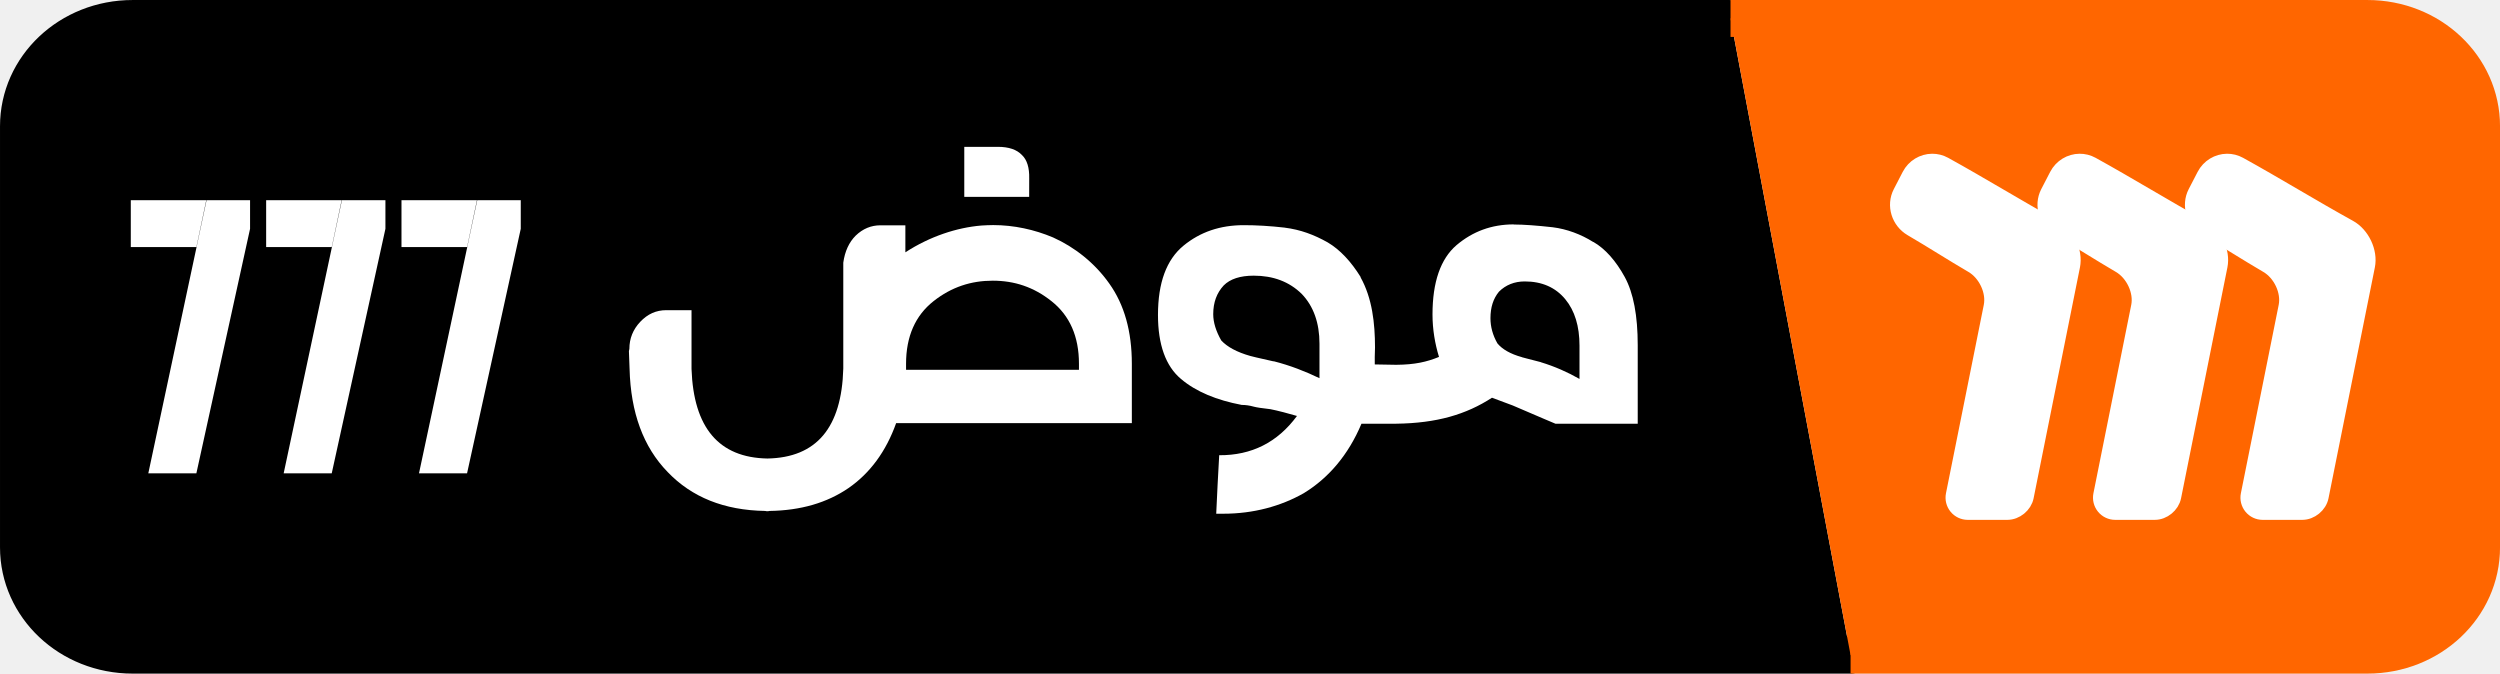
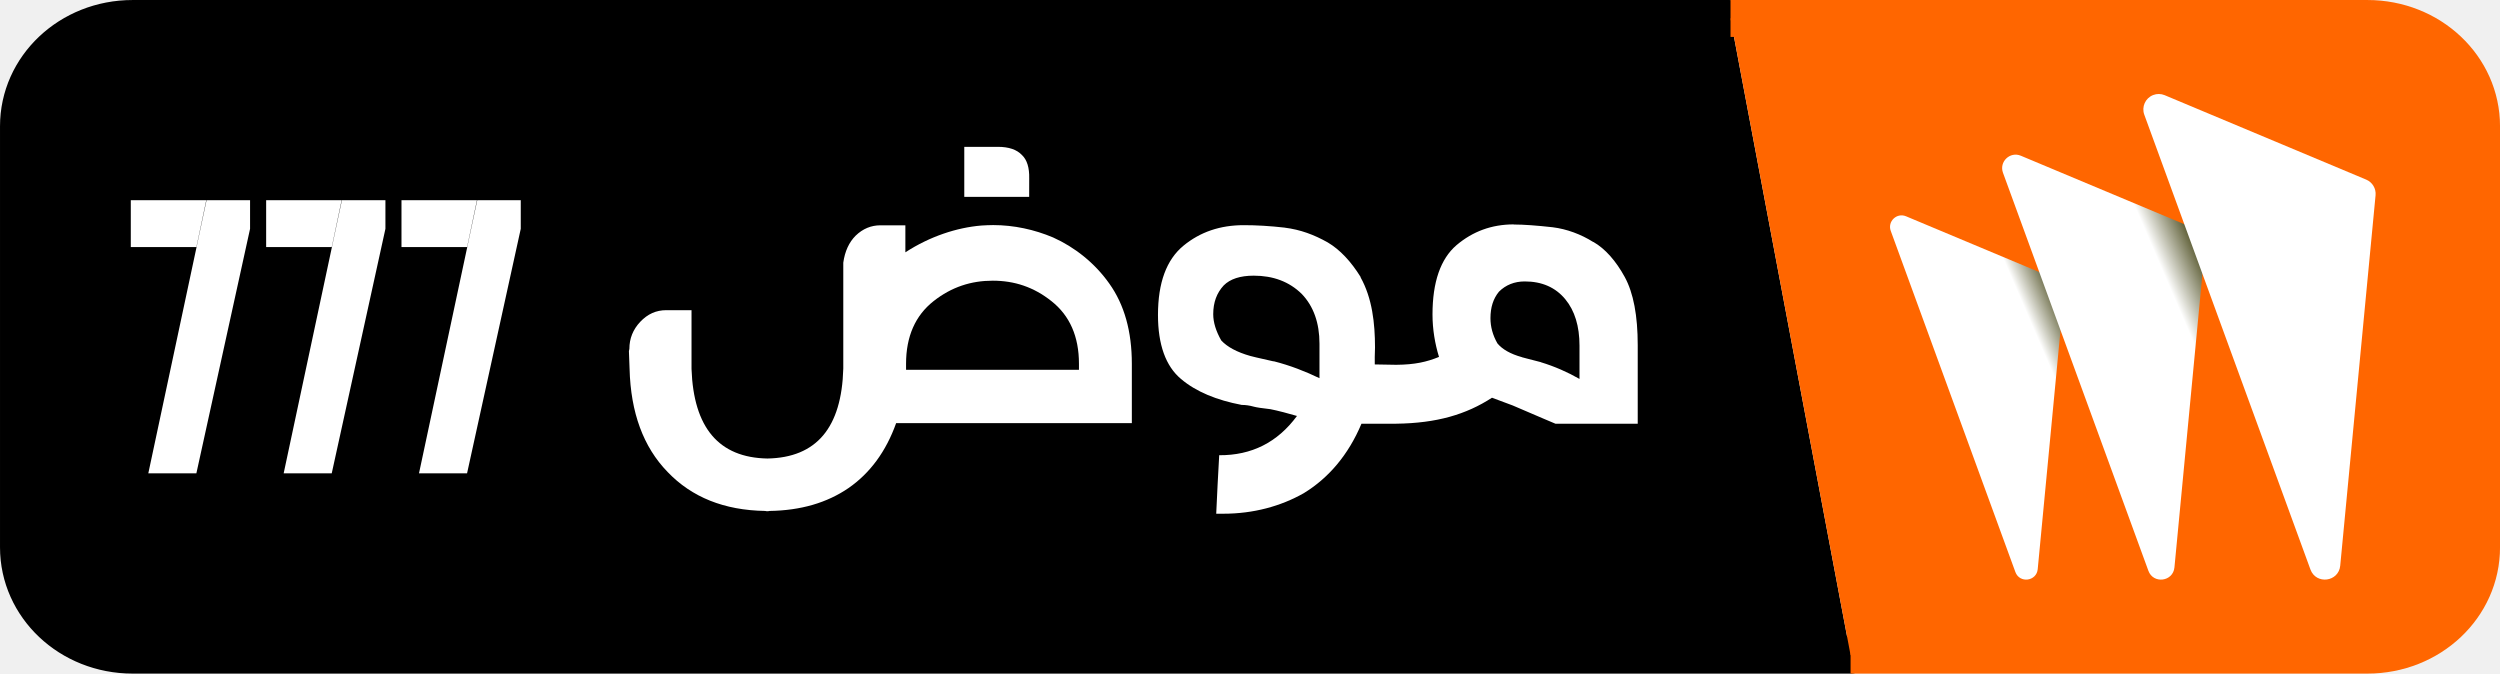
<svg xmlns="http://www.w3.org/2000/svg" xmlns:xlink="http://www.w3.org/1999/xlink" width="329.477" height="88.776" viewBox="0 0 87.174 23.489" version="1.1" id="svg1">
  <defs id="defs1">
-     </defs>
+     <linearGradient xlink:href="#linearGradient4" id="linearGradient6" gradientUnits="userSpaceOnUse" gradientTransform="matrix(0.9999982,0,0,0.9999982,-4.5535681e-4,0.00520732)" x1="-261.729" y1="784.987" x2="-207.779" y2="761.736" />
+     <linearGradient id="linearGradient4">
+       <stop style="stop-color:#ffffff;stop-opacity:1;" offset="0.698" id="stop3" />
+       <stop style="stop-color:#333300;stop-opacity:1;" offset="1" id="stop4" />
+     </linearGradient>
+     <linearGradient xlink:href="#linearGradient4" id="linearGradient3" gradientUnits="userSpaceOnUse" x1="-261.729" y1="784.987" x2="-207.779" y2="761.736" gradientTransform="matrix(1.16669,0,0,1.16669,92.85863,-146.7912)" />
+   </defs>
  <path id="path1" style="fill:#000000;fill-rule:evenodd;stroke:#000000;stroke-width:1.287;stroke-linecap:round;stroke-linejoin:round;stroke-miterlimit:10;stroke-dasharray:none;paint-order:fill markers stroke" d="M 64.529,22.845 H 4.625 c -2.206,0 -3.982,-1.678 -3.982,-3.761 V 4.405 c 0,-2.084 1.776,-3.761 3.982,-3.761 h 55.717" />
  <path id="rect4" style="fill:#ff6600;fill-rule:evenodd;stroke:#ff6600;stroke-width:1.287;stroke-linecap:butt;stroke-linejoin:round;stroke-miterlimit:10;stroke-dasharray:none;paint-order:fill markers stroke" d="m 64.529,22.845 h 18.021 c 2.206,0 3.982,-1.678 3.982,-3.761 V 4.405 c 0,-2.084 -1.776,-3.761 -3.982,-3.761 h -22.207" />
-   <g id="g1" transform="matrix(0.1737303,0,0,0.1737303,125.3402,-31.32073)">
-     <g id="g3" style="fill:#ffffff;stroke:#ff0000" transform="matrix(0.8489484,0,0,0.8489484,-514.3246,325.6766)">
-       <rect style="fill:#ff6600;fill-rule:evenodd;stroke:none;stroke-width:0.265;stroke-linecap:round;stroke-linejoin:round;stroke-miterlimit:10;paint-order:fill markers stroke" id="rect3" width="135.202" height="135.202" x="192.657" y="-159.234" rx="26.981" ry="26.981" />
-     </g>
-     <g id="g5" transform="matrix(1.118581,0,0,1.11979,-370.5328,190.8355)" style="fill:#ffffff;stroke:#ffffff;stroke-width:0.894">
-       <use x="0" y="0" xlink:href="#g2" id="use4" transform="translate(-52.91667)" style="fill:#ffffff;stroke:#ffffff;stroke-width:0.894" />
-       <use x="0" y="0" xlink:href="#g2" id="use3" transform="translate(-26.45833)" style="fill:#ffffff;stroke:#ffffff;stroke-width:0.894" />
-       <g id="g2" transform="translate(9.525613,0.1013262)" style="fill:#ffffff;stroke:#ffffff;stroke-width:1.182;stroke-dasharray:none">
-         <path id="path2" style="color:#000000;fill:#ffffff;fill-rule:evenodd;stroke:#ffffff;stroke-width:2.364;stroke-linecap:square;stroke-miterlimit:10;stroke-dasharray:none;paint-order:fill markers stroke" d="m 76.352,19.215 c -1.72,0.015 -3.377,0.973 -4.229,2.618 l -1.596,3.083 c -1.238,2.393 -0.302,5.338 2.025,6.695 3.641,2.124 7.283,4.468 10.925,6.592 2.326,1.357 3.837,4.503 3.306,7.144 l -6.787,33.776 a 2.801,2.801 50.681 0 0 2.746,3.352 h 7.108 c 1.638,0 3.227,-1.302 3.55,-2.907 2.774,-13.796 5.546,-27.592 8.319,-41.389 0.531,-2.641 -0.98,-5.785 -3.339,-7.086 -6.571,-3.624 -13.142,-7.668 -19.714,-11.291 -0.737,-0.406 -1.532,-0.594 -2.314,-0.587 z" />
-         <text xml:space="preserve" style="font-weight:bold;font-size:37.92px;line-height:0;font-family:'Noto Naskh Arabic';-inkscape-font-specification:'Noto Naskh Arabic, Bold';text-align:justify;letter-spacing:1.323px;word-spacing:2.646px;direction:rtl;text-orientation:sideways;fill:#ffffff;fill-rule:evenodd;stroke:#ffffff;stroke-width:1.182;stroke-linecap:square;stroke-linejoin:miter;stroke-miterlimit:10;stroke-dasharray:none;paint-order:fill markers stroke" x="168.96" y="13.978" id="text5">
-           <tspan id="tspan5" style="fill:#ffffff;stroke:#ffffff;stroke-width:1.182;stroke-dasharray:none" x="168.96" y="13.978" />
-         </text>
-       </g>
-     </g>
-   </g>
  <g id="g7" transform="translate(-22.35156,-18.62384)">
    <g id="g4" transform="translate(-2.116667,-0.6115566)">
      <path id="text6" style="font-size:14.251px;line-height:0;font-family:Amin;-inkscape-font-specification:'Amin, Normal';letter-spacing:0px;word-spacing:0px;fill:#ffffff;fill-rule:evenodd;stroke-width:0.064;stroke-miterlimit:10;stroke-dashoffset:2.6;paint-order:fill markers stroke" d="m 77.252,27.06 c -0.767,0 -1.429,0.244 -1.996,0.724 -0.558,0.479 -0.837,1.29 -0.837,2.415 0,0.523 0.087,1.029 0.227,1.482 -0.427,0.174 -0.837,0.27 -1.491,0.275 l -0.749,-0.013 -6.47e-4,-0.262 c 0,-0.105 0.009,-0.201 0.009,-0.331 0,-0.837 -0.096,-1.717 -0.506,-2.449 h 0.009 c -0.34,-0.549 -0.724,-0.959 -1.151,-1.212 -0.479,-0.27 -0.95,-0.445 -1.499,-0.515 h 0.009 c -0.532,-0.061 -1.011,-0.087 -1.439,-0.087 -0.819,0 -1.517,0.235 -2.101,0.715 -0.593,0.488 -0.89,1.29 -0.89,2.415 0,1.037 0.27,1.787 0.802,2.232 0.523,0.445 1.247,0.741 2.118,0.906 0.131,0 0.27,0.018 0.427,0.062 0.096,0.026 0.27,0.052 0.576,0.087 0.227,0.044 0.697,0.166 0.924,0.236 -0.68,0.924 -1.587,1.377 -2.712,1.369 -0.035,0.689 -0.078,1.351 -0.104,2.04 h 0.244 c 1.055,0 2.005,-0.261 2.807,-0.715 0.872,-0.532 1.56,-1.343 2.014,-2.424 h 1.211 c 1.413,-0.017 2.442,-0.322 3.34,-0.906 l 0.723,0.27 1.099,0.471 0.392,0.166 h 2.868 v -2.737 c 0,-1.029 -0.148,-1.822 -0.453,-2.38 -0.305,-0.558 -0.68,-0.985 -1.09,-1.22 h -0.009 c -0.427,-0.27 -0.924,-0.453 -1.412,-0.514 -0.549,-0.061 -1.012,-0.096 -1.36,-0.096 z m -9.067,1.788 c 0.68,0 1.238,0.209 1.674,0.636 0.41,0.427 0.619,1.011 0.619,1.735 v 1.204 c -0.488,-0.235 -1.02,-0.445 -1.604,-0.593 l 0.009,0.008 -0.611,-0.139 -0.209,-0.052 c -0.462,-0.131 -0.802,-0.314 -1.011,-0.541 -0.183,-0.323 -0.279,-0.627 -0.279,-0.915 0,-0.41 0.122,-0.741 0.366,-1.003 0.227,-0.227 0.575,-0.34 1.046,-0.34 z m 9.451,0.201 c 0.602,0 1.072,0.209 1.412,0.619 0.331,0.401 0.497,0.941 0.497,1.621 v 1.16 c -0.41,-0.235 -0.864,-0.436 -1.352,-0.584 h 0.009 l -0.506,-0.131 -0.166,-0.044 h 0.009 c -0.41,-0.113 -0.689,-0.279 -0.855,-0.479 -0.166,-0.288 -0.244,-0.584 -0.244,-0.881 0,-0.375 0.096,-0.68 0.297,-0.924 0.235,-0.235 0.541,-0.357 0.898,-0.357 z" />
      <path id="path11" style="font-size:14.251px;line-height:0;font-family:Amin;-inkscape-font-specification:'Amin, Normal';letter-spacing:0px;word-spacing:0px;fill:#ffffff;fill-rule:evenodd;stroke-width:0.058;stroke-miterlimit:10;stroke-dashoffset:2.6;paint-order:fill markers stroke" d="m 59.1,27.084 c -0.149,0 -0.267,0.008 -0.416,0.016 -0.848,0.071 -1.79,0.377 -2.646,0.934 V 27.092 H 55.167 c -0.322,0 -0.612,0.118 -0.863,0.361 -0.228,0.228 -0.376,0.542 -0.431,0.942 v 3.689 c -0.055,2.065 -0.934,3.109 -2.646,3.14 C 49.531,35.193 48.652,34.149 48.581,32.1 v -2.049 h -0.879 c -0.353,0 -0.652,0.133 -0.911,0.408 -0.251,0.267 -0.377,0.581 -0.377,0.942 l -0.016,0.078 0.023,0.62 c 0.039,1.523 0.479,2.724 1.327,3.595 0.84,0.879 1.97,1.335 3.399,1.358 0.024,0 0.024,0.008 0.047,0.008 h 0.063 c 0.024,0 0.023,-0.008 0.047,-0.008 1.083,-0.016 2.002,-0.283 2.756,-0.801 0.746,-0.518 1.303,-1.272 1.656,-2.261 h 8.219 V 31.919 c 0,-1.123 -0.259,-2.056 -0.785,-2.794 -0.51,-0.722 -1.209,-1.272 -1.962,-1.61 -0.652,-0.275 -1.366,-0.431 -2.088,-0.431 z m -0.016,1.939 c 0.754,0 1.429,0.22 2.049,0.714 0.636,0.502 0.958,1.232 0.958,2.182 v 0.212 H 56.062 V 31.919 c 0,-0.95 0.322,-1.68 0.958,-2.182 0.628,-0.495 1.311,-0.714 2.064,-0.714 z" />
      <path style="font-size:14.251px;line-height:0;font-family:Amin;-inkscape-font-specification:'Amin, Normal';letter-spacing:0px;word-spacing:0px;fill:#ffffff;fill-rule:evenodd;stroke-width:0.07;stroke-miterlimit:10;stroke-dashoffset:2.6;paint-order:fill markers stroke" d="m 60.356,25.459 c 0.009,-0.377 -0.075,-0.651 -0.255,-0.82 -0.179,-0.189 -0.462,-0.283 -0.83,-0.283 h -1.179 v 1.744 h 2.263 z" id="path9" />
    </g>
    <g id="g8" transform="translate(-4.233333,1.013845)">
      <path id="path7" style="font-size:11.289px;line-height:0;font-family:'Oswald Stencil';-inkscape-font-specification:'Oswald Stencil, Normal';letter-spacing:0px;word-spacing:0px;fill:#ffffff;fill-rule:evenodd;stroke:#ffffff;stroke-width:0.25;stroke-miterlimit:10;stroke-dasharray:none;stroke-dashoffset:2.6;paint-order:fill markers stroke" d="M 42.77,26.101 H 40.709 v -1.385 h 2.353 z m 0.557,-1.385 h 1.291 v 0.859 l -1.848,8.416 h -1.421 z" />
      <path id="path5" style="font-size:11.289px;line-height:0;font-family:'Oswald Stencil';-inkscape-font-specification:'Oswald Stencil, Normal';letter-spacing:0px;word-spacing:0px;fill:#ffffff;fill-rule:evenodd;stroke:#ffffff;stroke-width:0.25;stroke-miterlimit:10;stroke-dasharray:none;stroke-dashoffset:2.6;paint-order:fill markers stroke" d="m 38.051,26.101 h -2.061 v -1.385 h 2.353 z m 0.557,-1.385 h 1.291 v 0.859 l -1.848,8.416 h -1.421 z" />
      <path id="text7" style="font-size:11.289px;line-height:0;font-family:'Oswald Stencil';-inkscape-font-specification:'Oswald Stencil, Normal';letter-spacing:0px;word-spacing:0px;fill:#ffffff;fill-rule:evenodd;stroke:#ffffff;stroke-width:0.25;stroke-miterlimit:10;stroke-dasharray:none;stroke-dashoffset:2.6;paint-order:fill markers stroke" d="m 33.331,26.101 h -2.061 v -1.385 h 2.353 z m 0.557,-1.385 h 1.291 v 0.859 l -1.848,8.416 h -1.421 z" />
    </g>
  </g>
+   <g id="g7-3" transform="matrix(0.0845317,0,0,0.0845317,89.54266,-54.23163)" style="fill:none;stroke:#aa4400;stroke-width:8">
+     <path style="baseline-shift:baseline;display:inline;overflow:visible;opacity:1;vector-effect:none;fill:url(#linearGradient6);fill-rule:evenodd;stroke:none;stroke-width:8;stroke-linecap:round;stroke-linejoin:round;stroke-miterlimit:10;enable-background:accumulate;stop-color:#000000;stop-opacity:1" d="m -273.021,730.775 c -3.832,-1.603 -7.737,2.125 -6.312,6.027 l 51.408,140.717 c 1.741,4.764 8.732,3.868 9.215,-1.182 l 10.932,-114.597 c 0.198,-2.076 -0.977,-4.04 -2.9,-4.846 z" id="path6" />
+     <path style="baseline-shift:baseline;display:inline;overflow:visible;opacity:1;vector-effect:none;fill:url(#linearGradient3);fill-rule:evenodd;stroke:none;stroke-width:9.334;stroke-linecap:round;stroke-linejoin:round;stroke-miterlimit:10;enable-background:accumulate;stop-color:#000000;stop-opacity:1" d="m -225.672,705.793 c -4.471,-1.871 -9.027,2.479 -7.365,7.032 l 59.977,164.173 c 2.032,5.558 10.187,4.512 10.751,-1.379 l 12.754,-133.7 c 0.231,-2.422 -1.14,-4.713 -3.384,-5.653 z" id="path2-5" />
+     <path style="baseline-shift:baseline;display:inline;overflow:visible;opacity:1;vector-effect:none;fill:#ffffff;fill-opacity:1;fill-rule:evenodd;stroke:none;stroke-width:8;stroke-linecap:round;stroke-linejoin:round;stroke-miterlimit:10;enable-background:accumulate;stop-color:#000000;stop-opacity:1" d="m -171.116,680.77 c -3.204,1.264 -4.816,4.851 -3.635,8.086 l 68.546,187.619 c 2.324,6.348 11.639,5.153 12.285,-1.576 L -79.343,722.104 c 0.264,-2.767 -1.303,-5.384 -3.867,-6.459 L -166.332,680.819 c -1.527,-0.639 -3.243,-0.657 -4.783,-0.049 z" id="path7-6" />
+   </g>
</svg>
